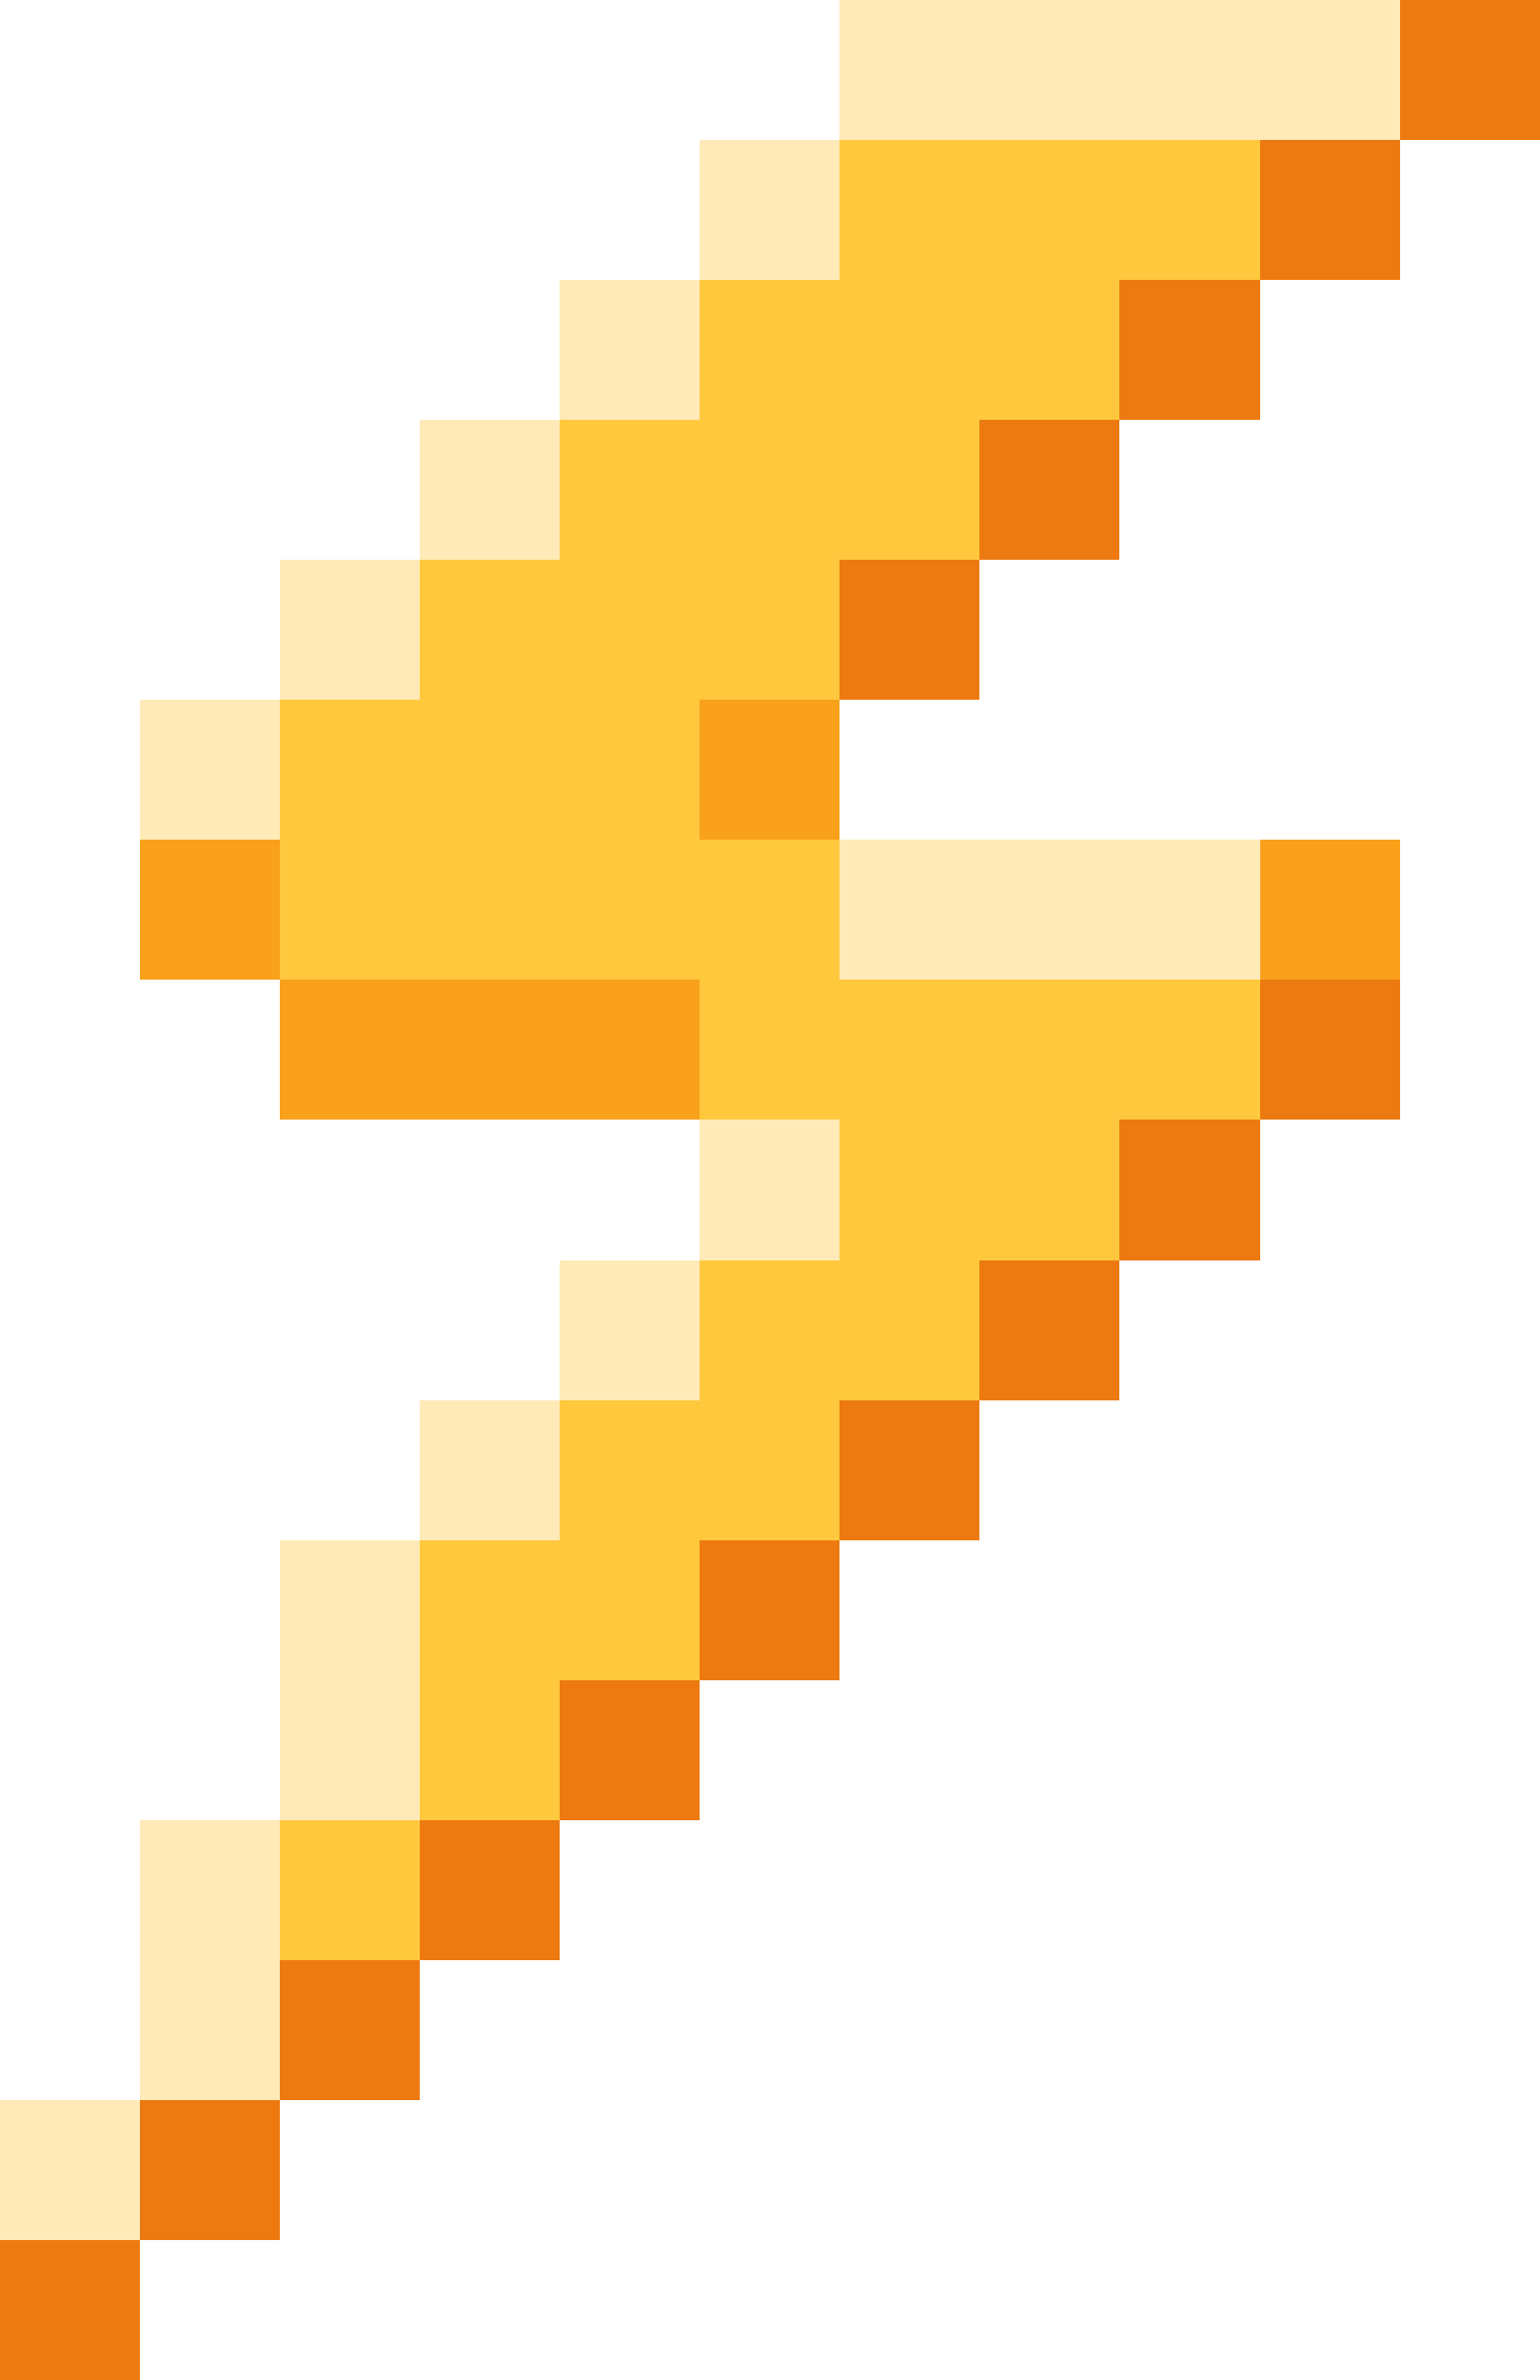
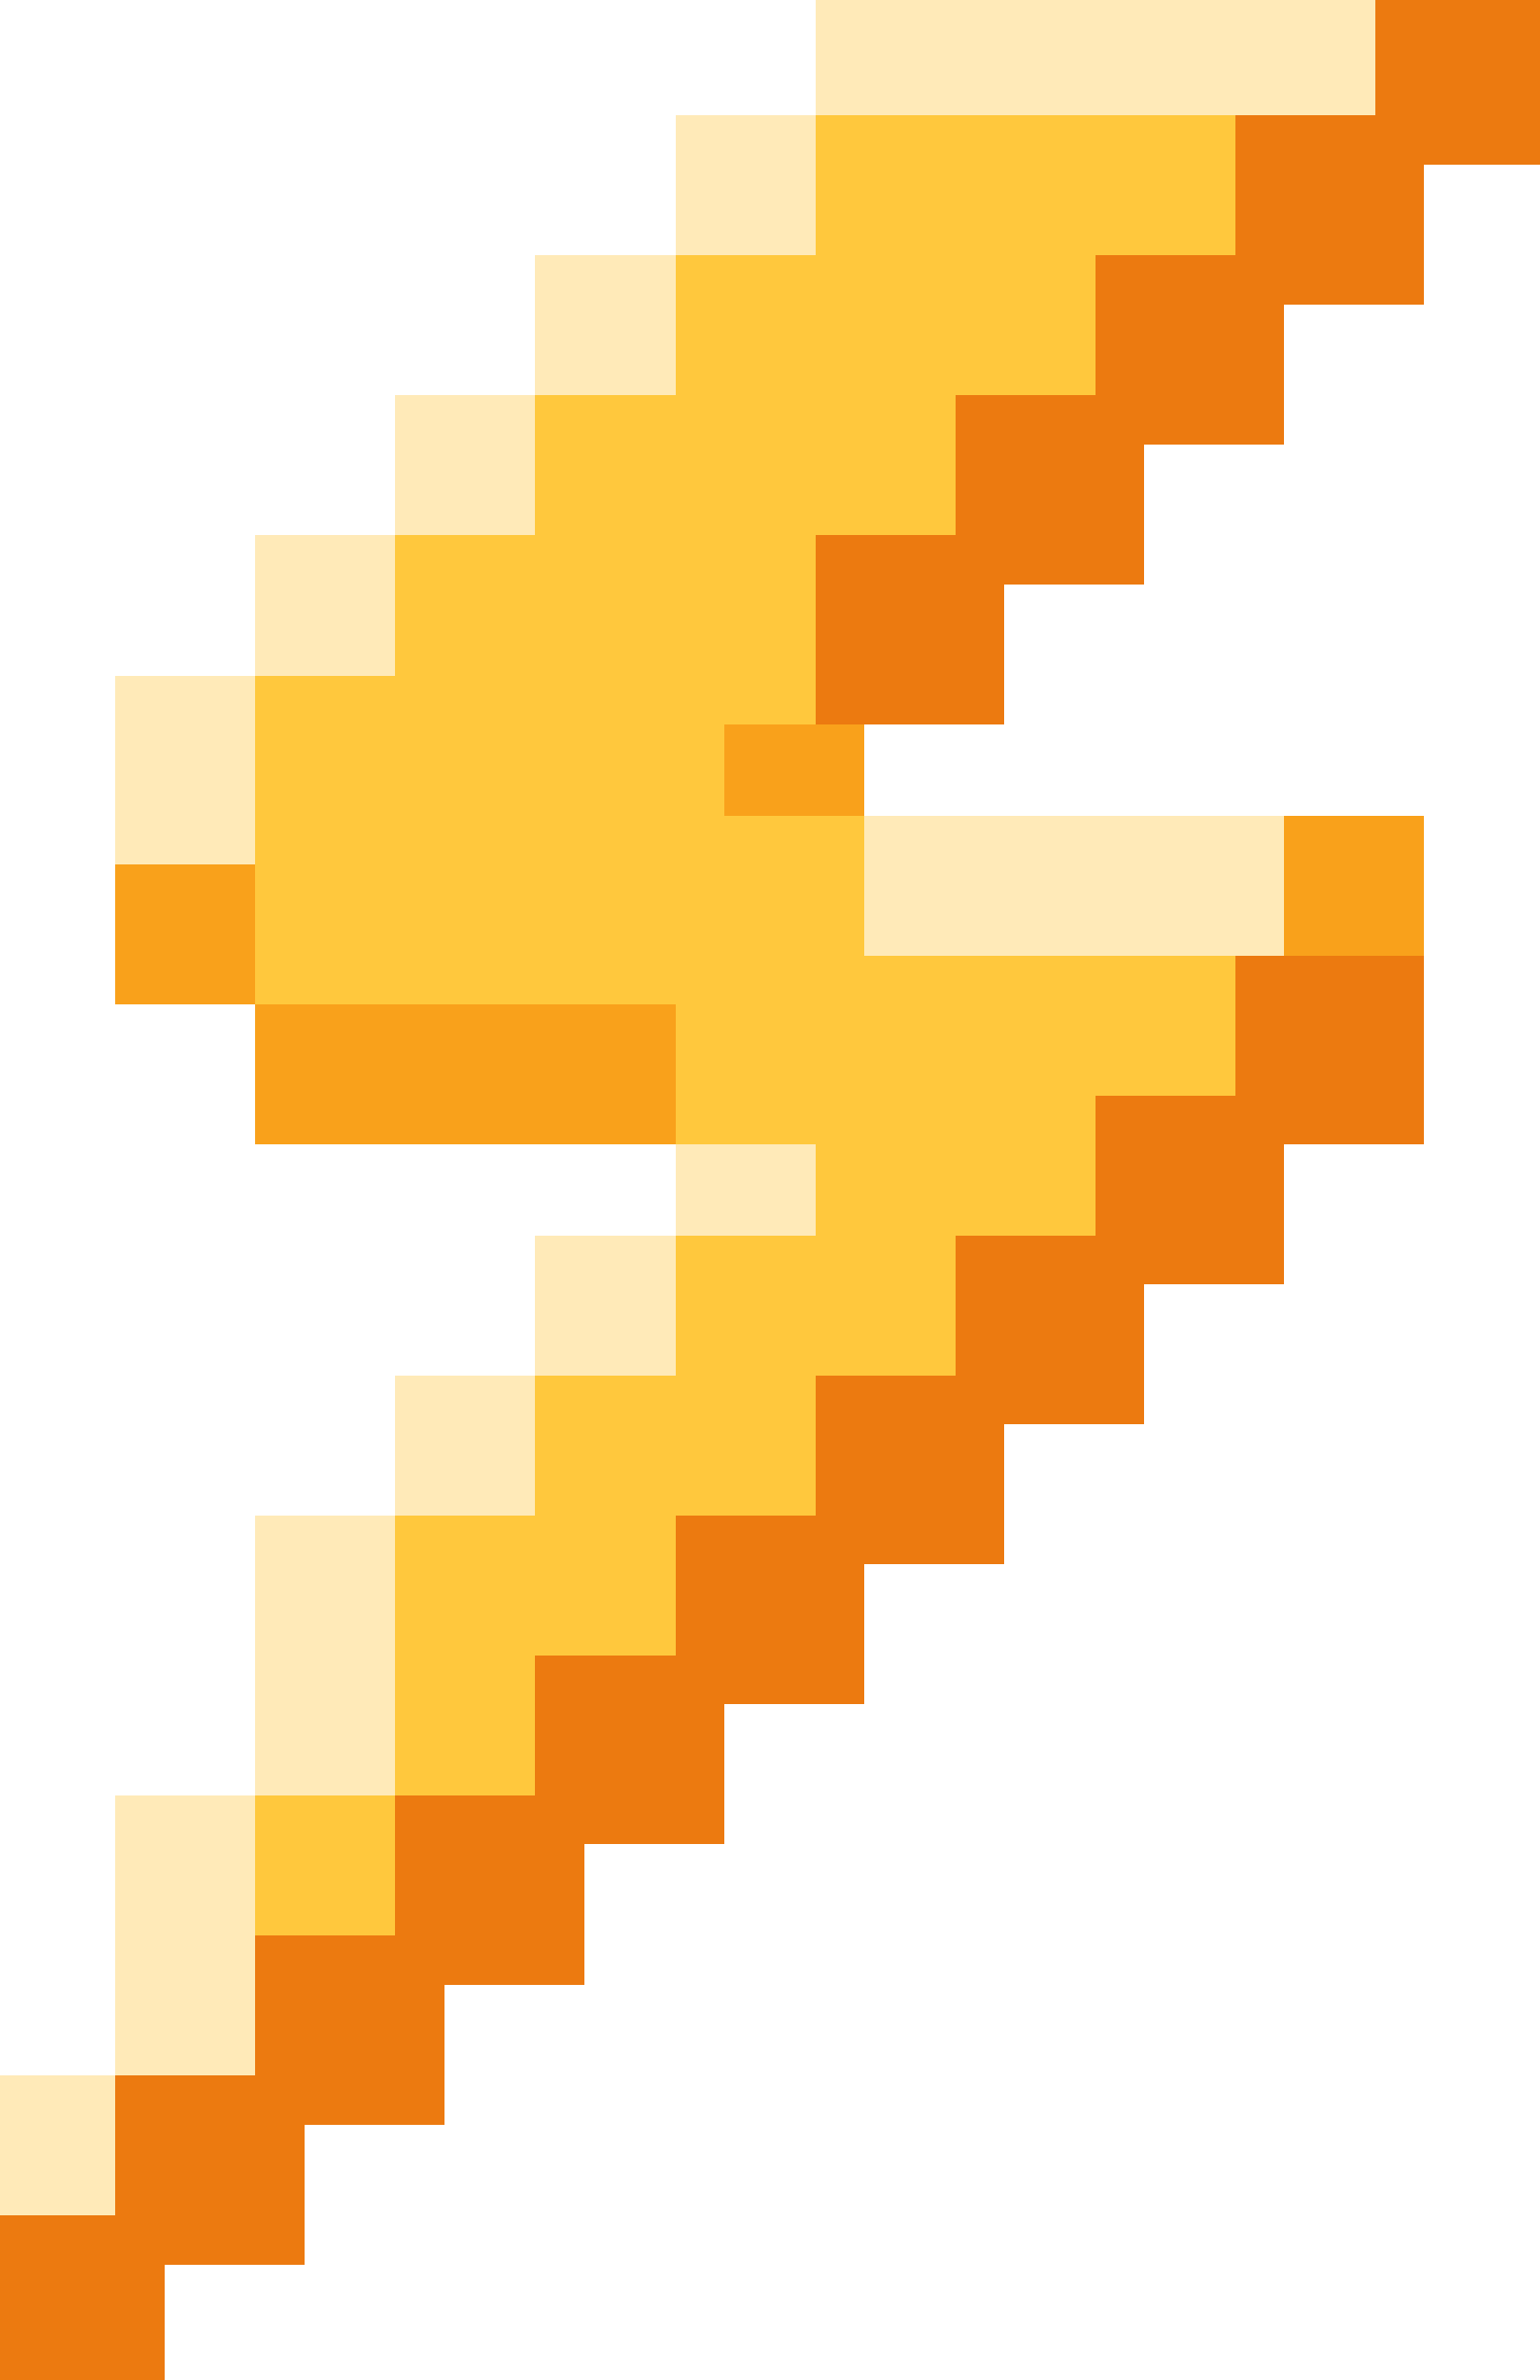
- <svg xmlns="http://www.w3.org/2000/svg" viewBox="0 0 11 17" shape-rendering="crispEdges">
-   <path fill="#f9a11b" d="M5 5h1v1h-1zM1 6h1v1h-1zM9 6h1v1h-1zM2 7h3v1h-3z" />
-   <path fill="#ffeab8" d="M6 0h4v1h-4zM5 1h1v1h-1zM5 8h1v1h-1zM4 2h1v1h-1zM4 9h1v1h-1zM3 3h1v1h-1zM3 10h1v1h-1zM2 4h1v1h-1zM2 11h1v2h-1zM1 5h1v1h-1zM1 13h1v2h-1zM6 6h3v1h-3zM0 15h1v1h-1z" />
-   <path fill="#ffc83d" d="M6 1h3v1h-3zM5 2h3v1h-3zM4 3h3v1h-3zM3 4h3v1h-3zM2 5h3v1h-3zM2 6h4v1h-4zM5 7h4v1h-4zM6 8h2v1h-2zM5 9h2v1h-2zM4 10h2v1h-2zM3 11h2v1h-2zM3 12h1v1h-1zM2 13h1v1h-1z" />
-   <path fill="#ec7a10" d="M10 0h1v1h-1zM9 1h1v1h-1zM9 7h1v1h-1zM8 2h1v1h-1zM8 8h1v1h-1zM7 3h1v1h-1zM7 9h1v1h-1zM6 4h1v1h-1zM6 10h1v1h-1zM5 11h1v1h-1zM4 12h1v1h-1zM3 13h1v1h-1zM2 14h1v1h-1zM1 15h1v1h-1zM0 16h1v1h-1z" />
+ <svg xmlns="http://www.w3.org/2000/svg" data-sem-fresta="1" viewBox="0 0 11 17" shape-rendering="crispEdges">
+   <path fill="#f9a11b" stroke="#f9a11b" stroke-width=".35" d="M5 5h1v1h-1zM1 6h1v1h-1zM9 6h1v1h-1zM2 7h3v1h-3z" />
+   <path fill="#ffeab8" stroke="#ffeab8" stroke-width=".35" d="M6 0h4v1h-4zM5 1h1v1h-1zM5 8h1v1h-1zM4 2h1v1h-1zM4 9h1v1h-1zM3 3h1v1h-1zM3 10h1v1h-1zM2 4h1v1h-1zM2 11h1v2h-1zM1 5h1v1h-1zM1 13h1v2h-1zM6 6h3v1h-3zM0 15h1v1h-1z" />
+   <path fill="#ffc83d" stroke="#ffc83d" stroke-width=".35" d="M6 1h3v1h-3zM5 2h3v1h-3zM4 3h3v1h-3zM3 4h3v1h-3zM2 5h3v1h-3zM2 6h4v1h-4zM5 7h4v1h-4zM6 8h2v1h-2zM5 9h2v1h-2zM4 10h2v1h-2zM3 11h2v1h-2zM3 12h1v1h-1zM2 13h1v1h-1z" />
+   <path fill="#ec7a10" stroke="#ec7a10" stroke-width=".35" d="M10 0h1v1h-1zM9 1h1v1h-1zM9 7h1v1h-1zM8 2h1v1h-1zM8 8h1v1h-1zM7 3h1v1h-1zM7 9h1v1h-1zM6 4h1v1h-1zM6 10h1v1h-1zM5 11h1v1h-1zM4 12h1v1h-1zM3 13h1v1h-1zM2 14h1v1h-1zM1 15h1v1h-1zM0 16h1v1h-1z" />
</svg>
